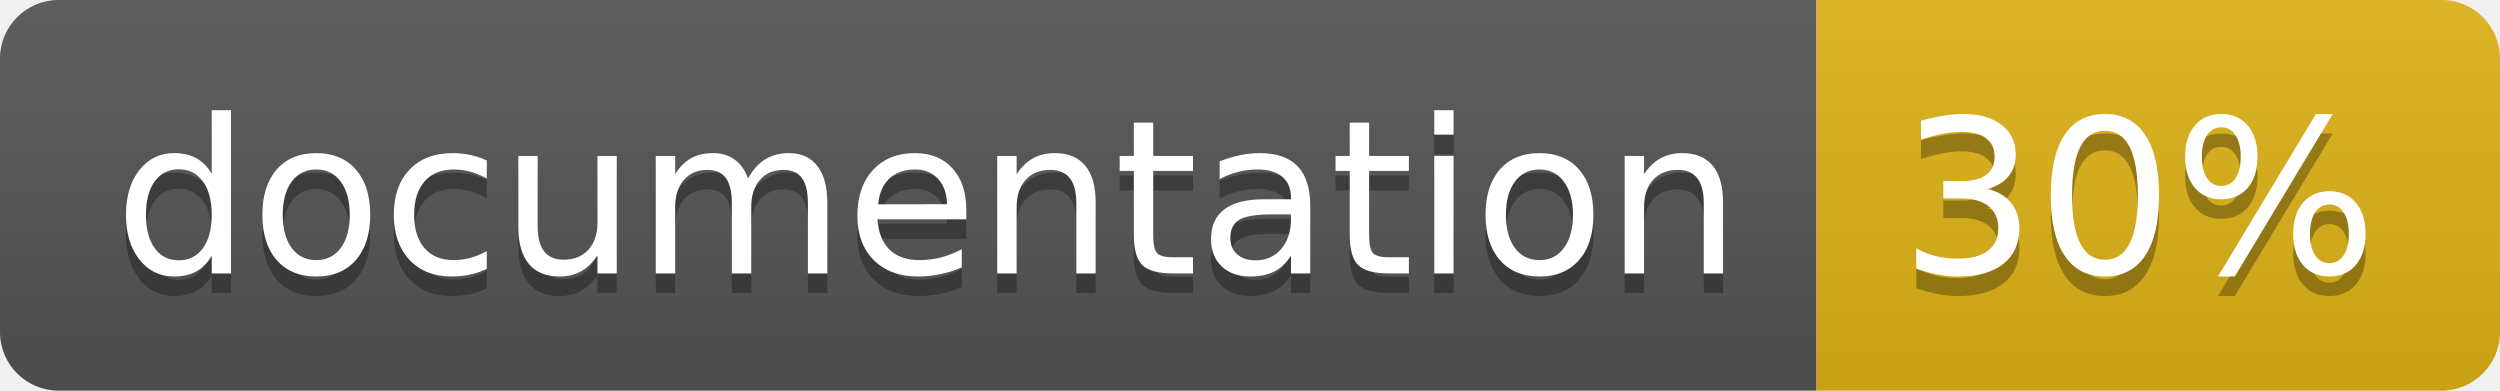
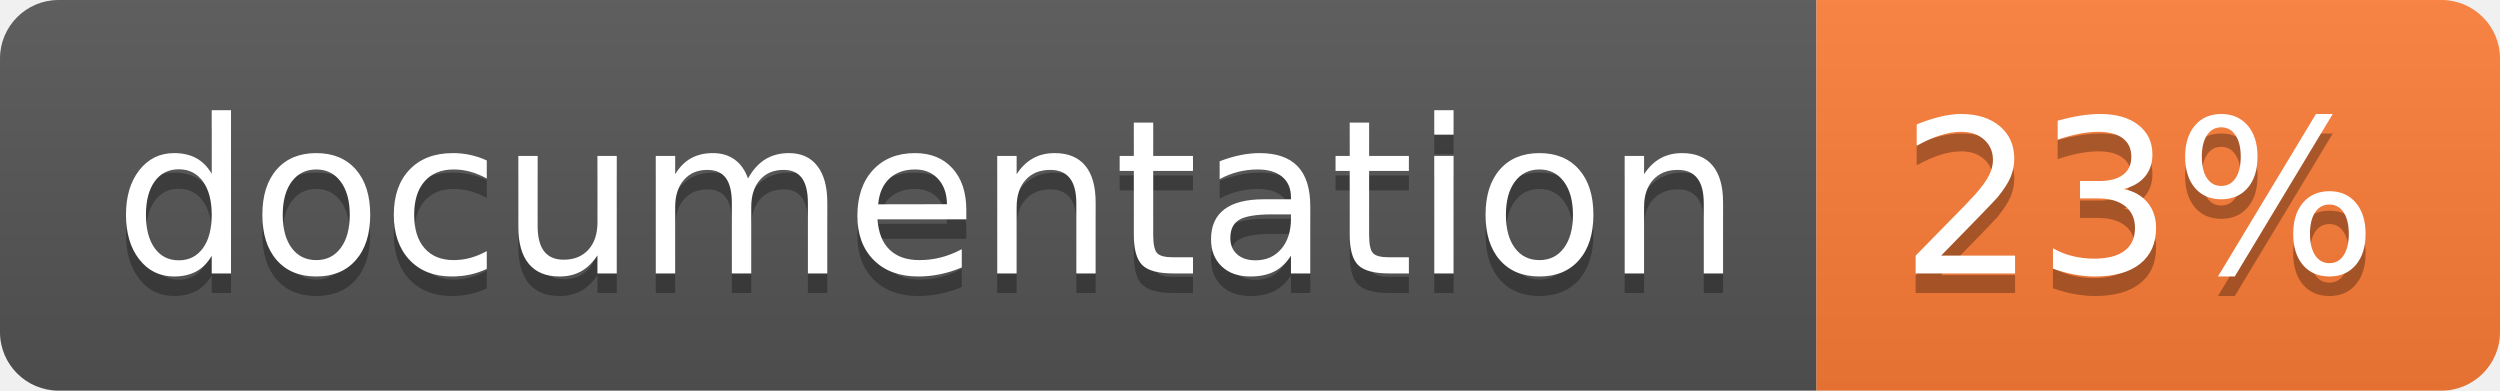
<svg xmlns="http://www.w3.org/2000/svg" width="128" height="20">
  <linearGradient id="b" x2="0" y2="100%">
    <stop offset="0" stop-color="#bbb" stop-opacity=".1" />
    <stop offset="1" stop-opacity=".1" />
  </linearGradient>
  <clipPath id="a">
    <rect width="128" height="20" rx="3" fill="#fff" />
  </clipPath>
  <g clip-path="url(#a)">
    <path fill="#555" d="M0 0h93v20H0z" />
-     <path fill="#dfb317" d="M93 0h35v20H93z" />
+     <path fill="#fe7d37" d="M93 0h35v20H93z" />
    <path fill="url(#b)" d="M0 0h128v20H0z" />
  </g>
  <g fill="#fff" text-anchor="middle" font-family="DejaVu Sans,Verdana,Geneva,sans-serif" font-size="110">
    <text x="475" y="150" fill="#010101" fill-opacity=".3" transform="scale(.1)" textLength="830">
      documentation
    </text>
    <text x="475" y="140" transform="scale(.1)" textLength="830">
      documentation
    </text>
    <text x="1095" y="150" fill="#010101" fill-opacity=".3" transform="scale(.1)" textLength="250">
-       30%
+       23%
    </text>
    <text x="1095" y="140" transform="scale(.1)" textLength="250">
-       30%
+       23%
    </text>
  </g>
</svg>
